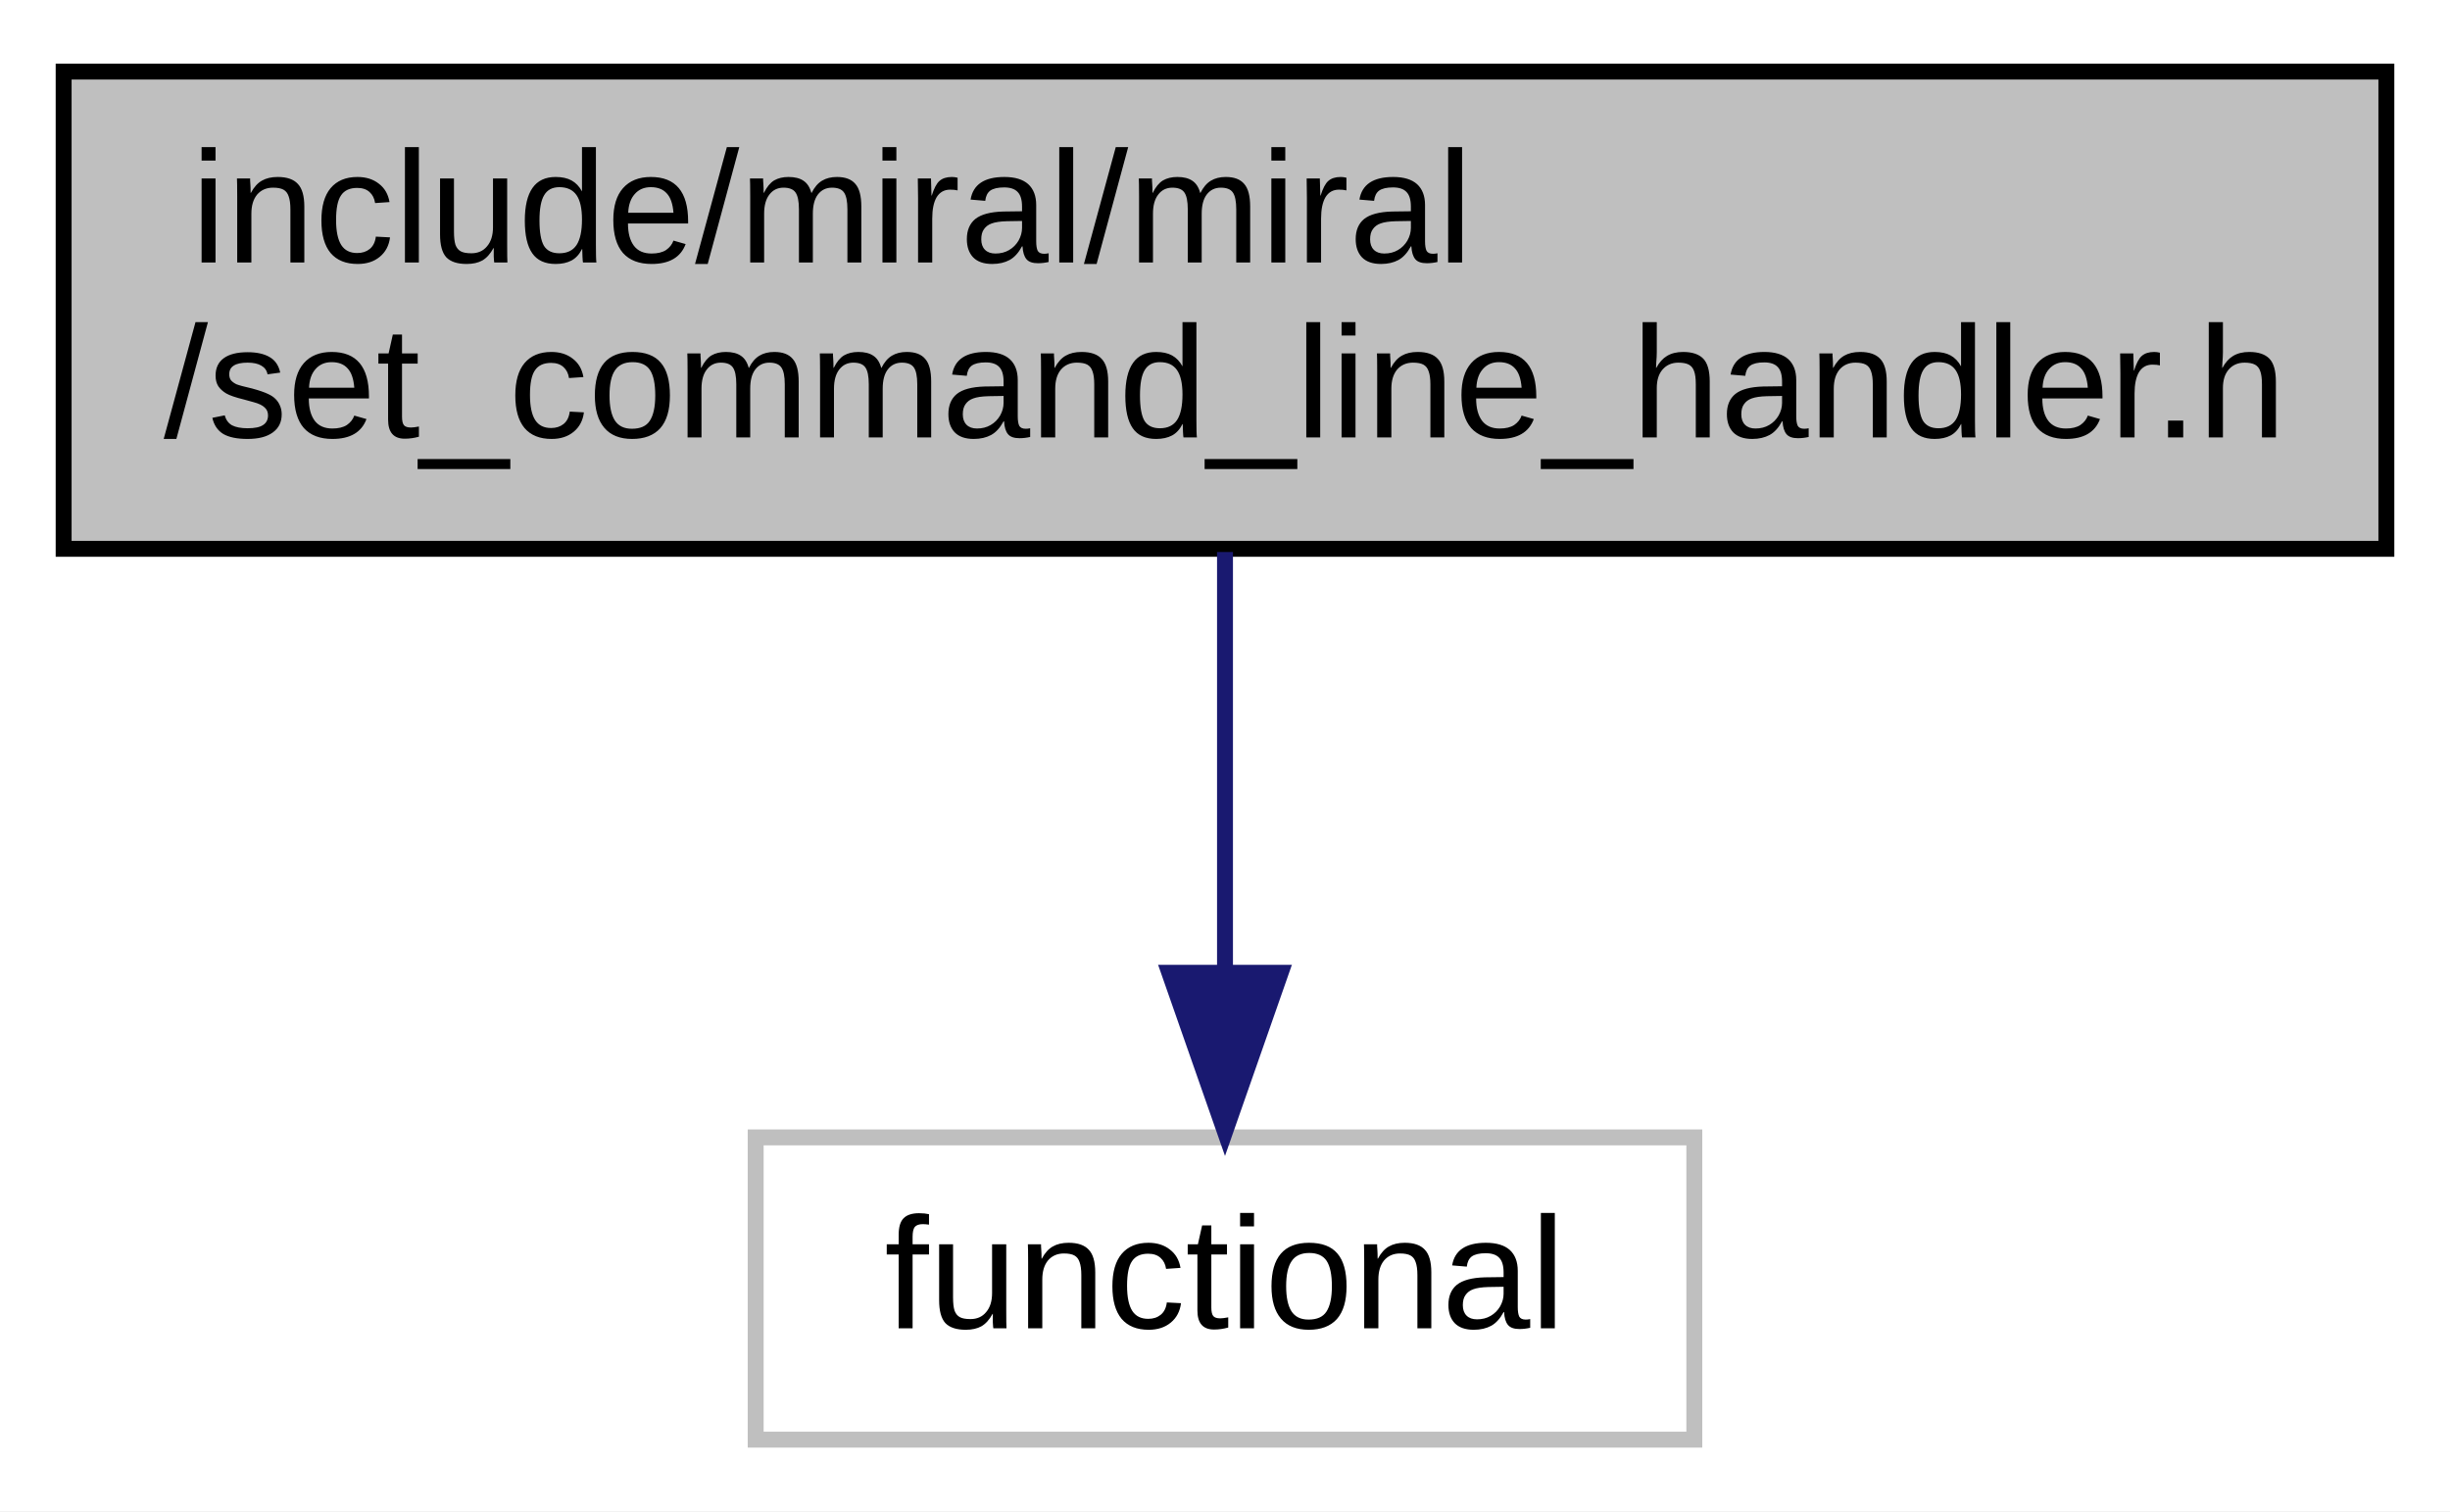
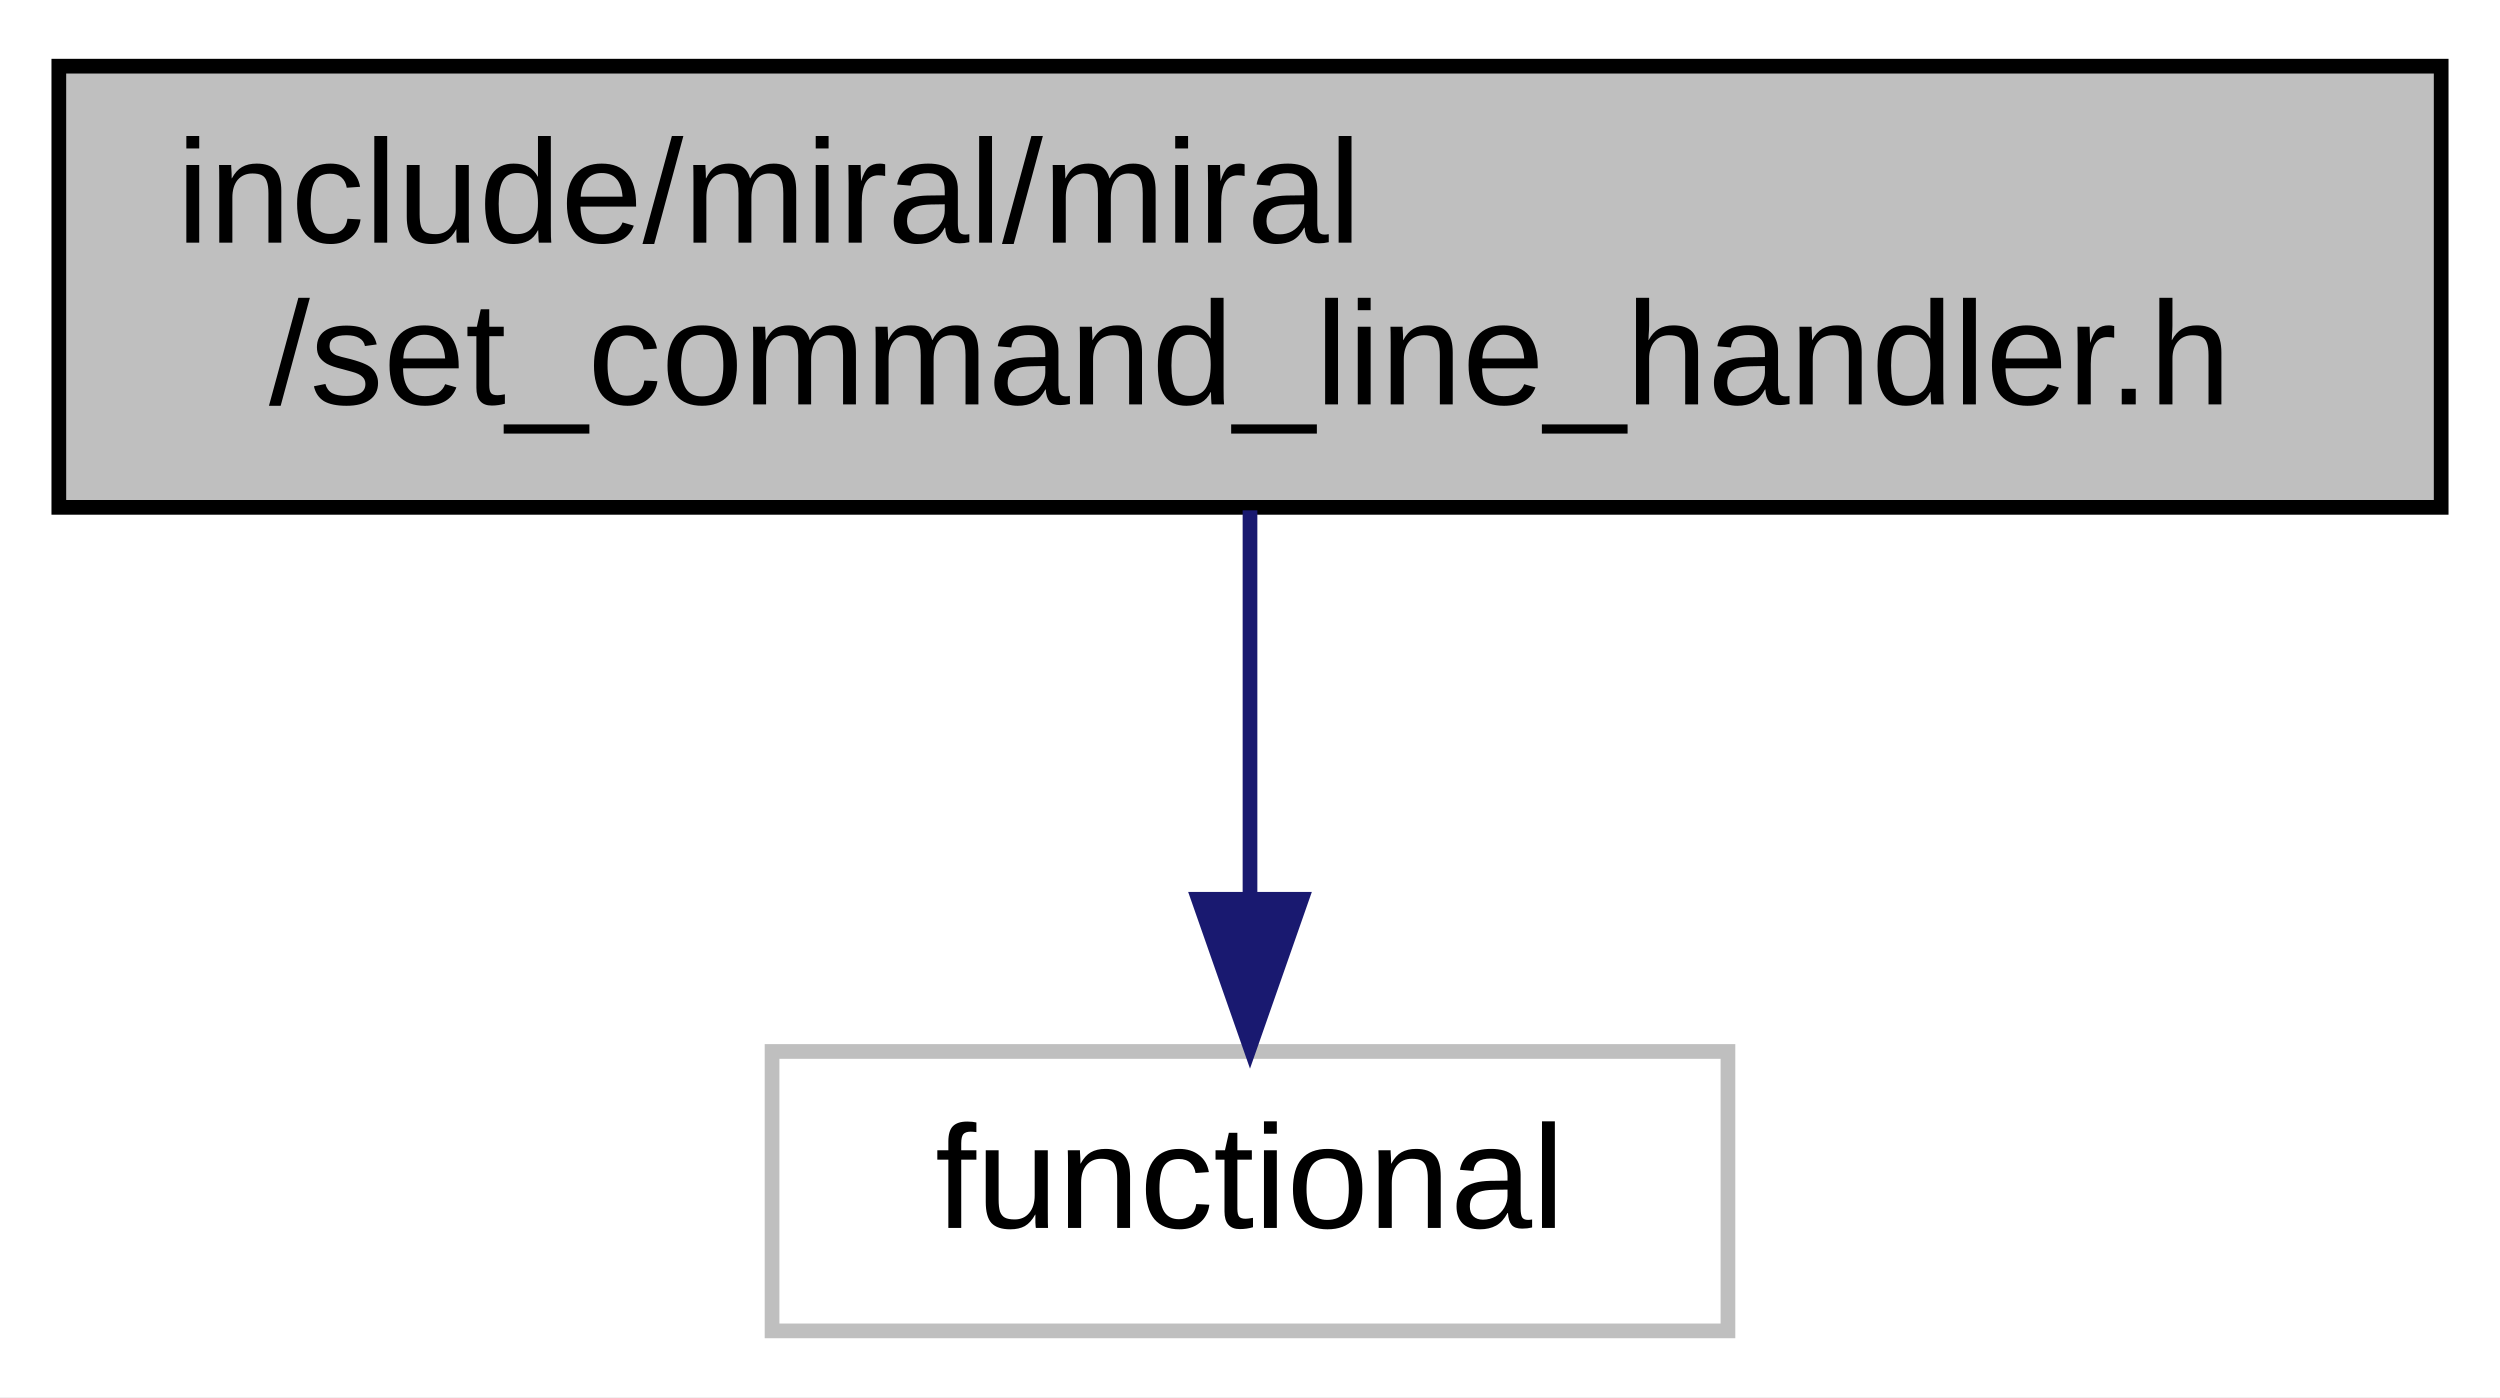
- <svg xmlns="http://www.w3.org/2000/svg" width="154pt" height="95pt" viewBox="0.00 0.00 154.00 95.00">
+ <svg xmlns="http://www.w3.org/2000/svg" width="170pt" height="95pt" viewBox="0.00 0.00 170.00 95.00">
  <g id="graph0" class="graph" transform="scale(1 1) rotate(0) translate(4 91)">
-     <polygon fill="#ffffff" stroke="transparent" points="-4,4 -4,-91 150,-91 150,4 -4,4" />
+     <polygon fill="#ffffff" stroke="transparent" points="-4,4 -4,-91 166,-91 166,4 -4,4" />
    <g id="node1" class="node">
-       <polygon fill="#bfbfbf" stroke="#000000" points="0,-56.5 0,-86.5 146,-86.5 146,-56.5 0,-56.5" />
+       <polygon fill="#bfbfbf" stroke="#000000" points="0,-56.5 0,-86.5 162,-86.5 162,-56.5 0,-56.5" />
      <text text-anchor="start" x="8" y="-74.5" font-family="Arial" font-size="10.00" fill="#000000">include/miral/miral</text>
-       <text text-anchor="middle" x="73" y="-63.5" font-family="Arial" font-size="10.00" fill="#000000">/set_command_line_handler.h</text>
+       <text text-anchor="middle" x="81" y="-63.5" font-family="Arial" font-size="10.00" fill="#000000">/set_command_line_handler.h</text>
    </g>
    <g id="node2" class="node">
-       <polygon fill="#ffffff" stroke="#bfbfbf" points="43.5,-.5 43.5,-19.5 102.5,-19.5 102.5,-.5 43.5,-.5" />
-       <text text-anchor="middle" x="73" y="-7.5" font-family="Arial" font-size="10.00" fill="#000000">functional</text>
+       <polygon fill="#ffffff" stroke="#bfbfbf" points="48.5,-.5 48.5,-19.5 113.5,-19.5 113.5,-.5 48.5,-.5" />
+       <text text-anchor="middle" x="81" y="-7.5" font-family="Arial" font-size="10.00" fill="#000000">functional</text>
    </g>
    <g id="edge1" class="edge">
-       <path fill="none" stroke="#191970" d="M73,-56.298C73,-48.383 73,-38.604 73,-30.076" />
-       <polygon fill="#191970" stroke="#191970" points="76.5,-29.847 73,-19.847 69.5,-29.847 76.5,-29.847" />
+       <path fill="none" stroke="#191970" d="M81,-56.298C81,-48.383 81,-38.604 81,-30.076" />
+       <polygon fill="#191970" stroke="#191970" points="84.5,-29.847 81,-19.847 77.5,-29.847 84.5,-29.847" />
    </g>
  </g>
</svg>
